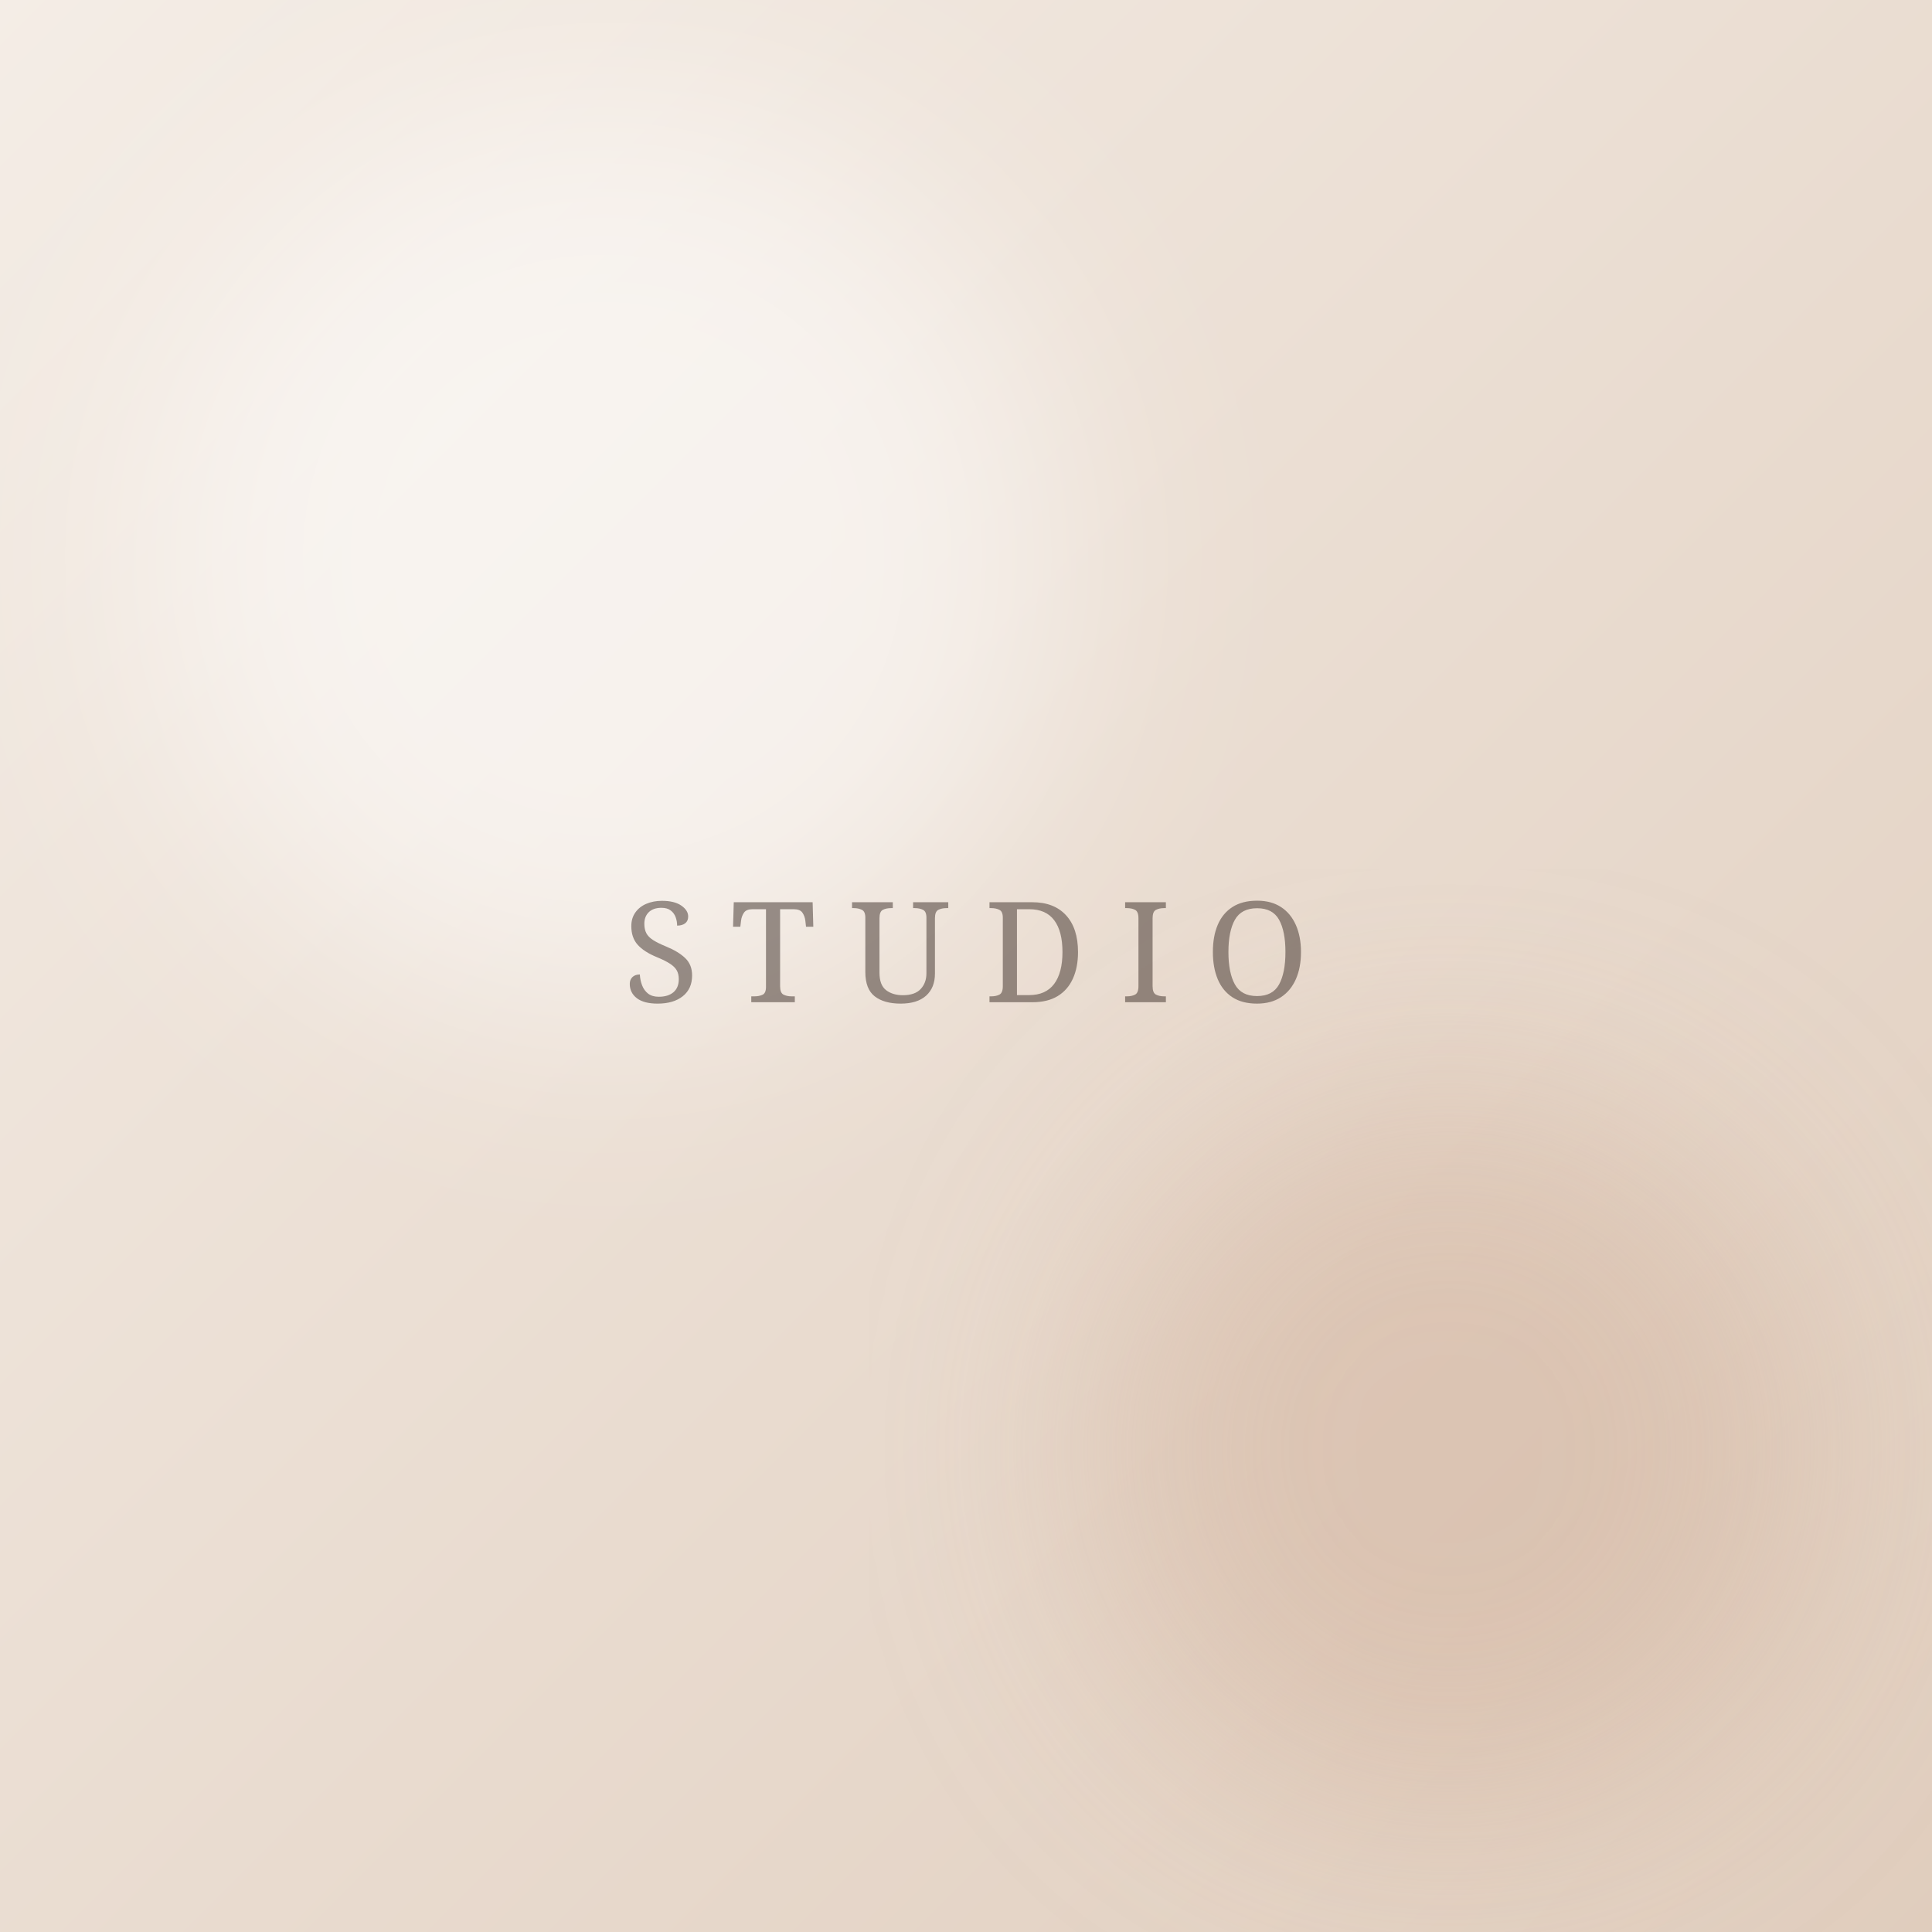
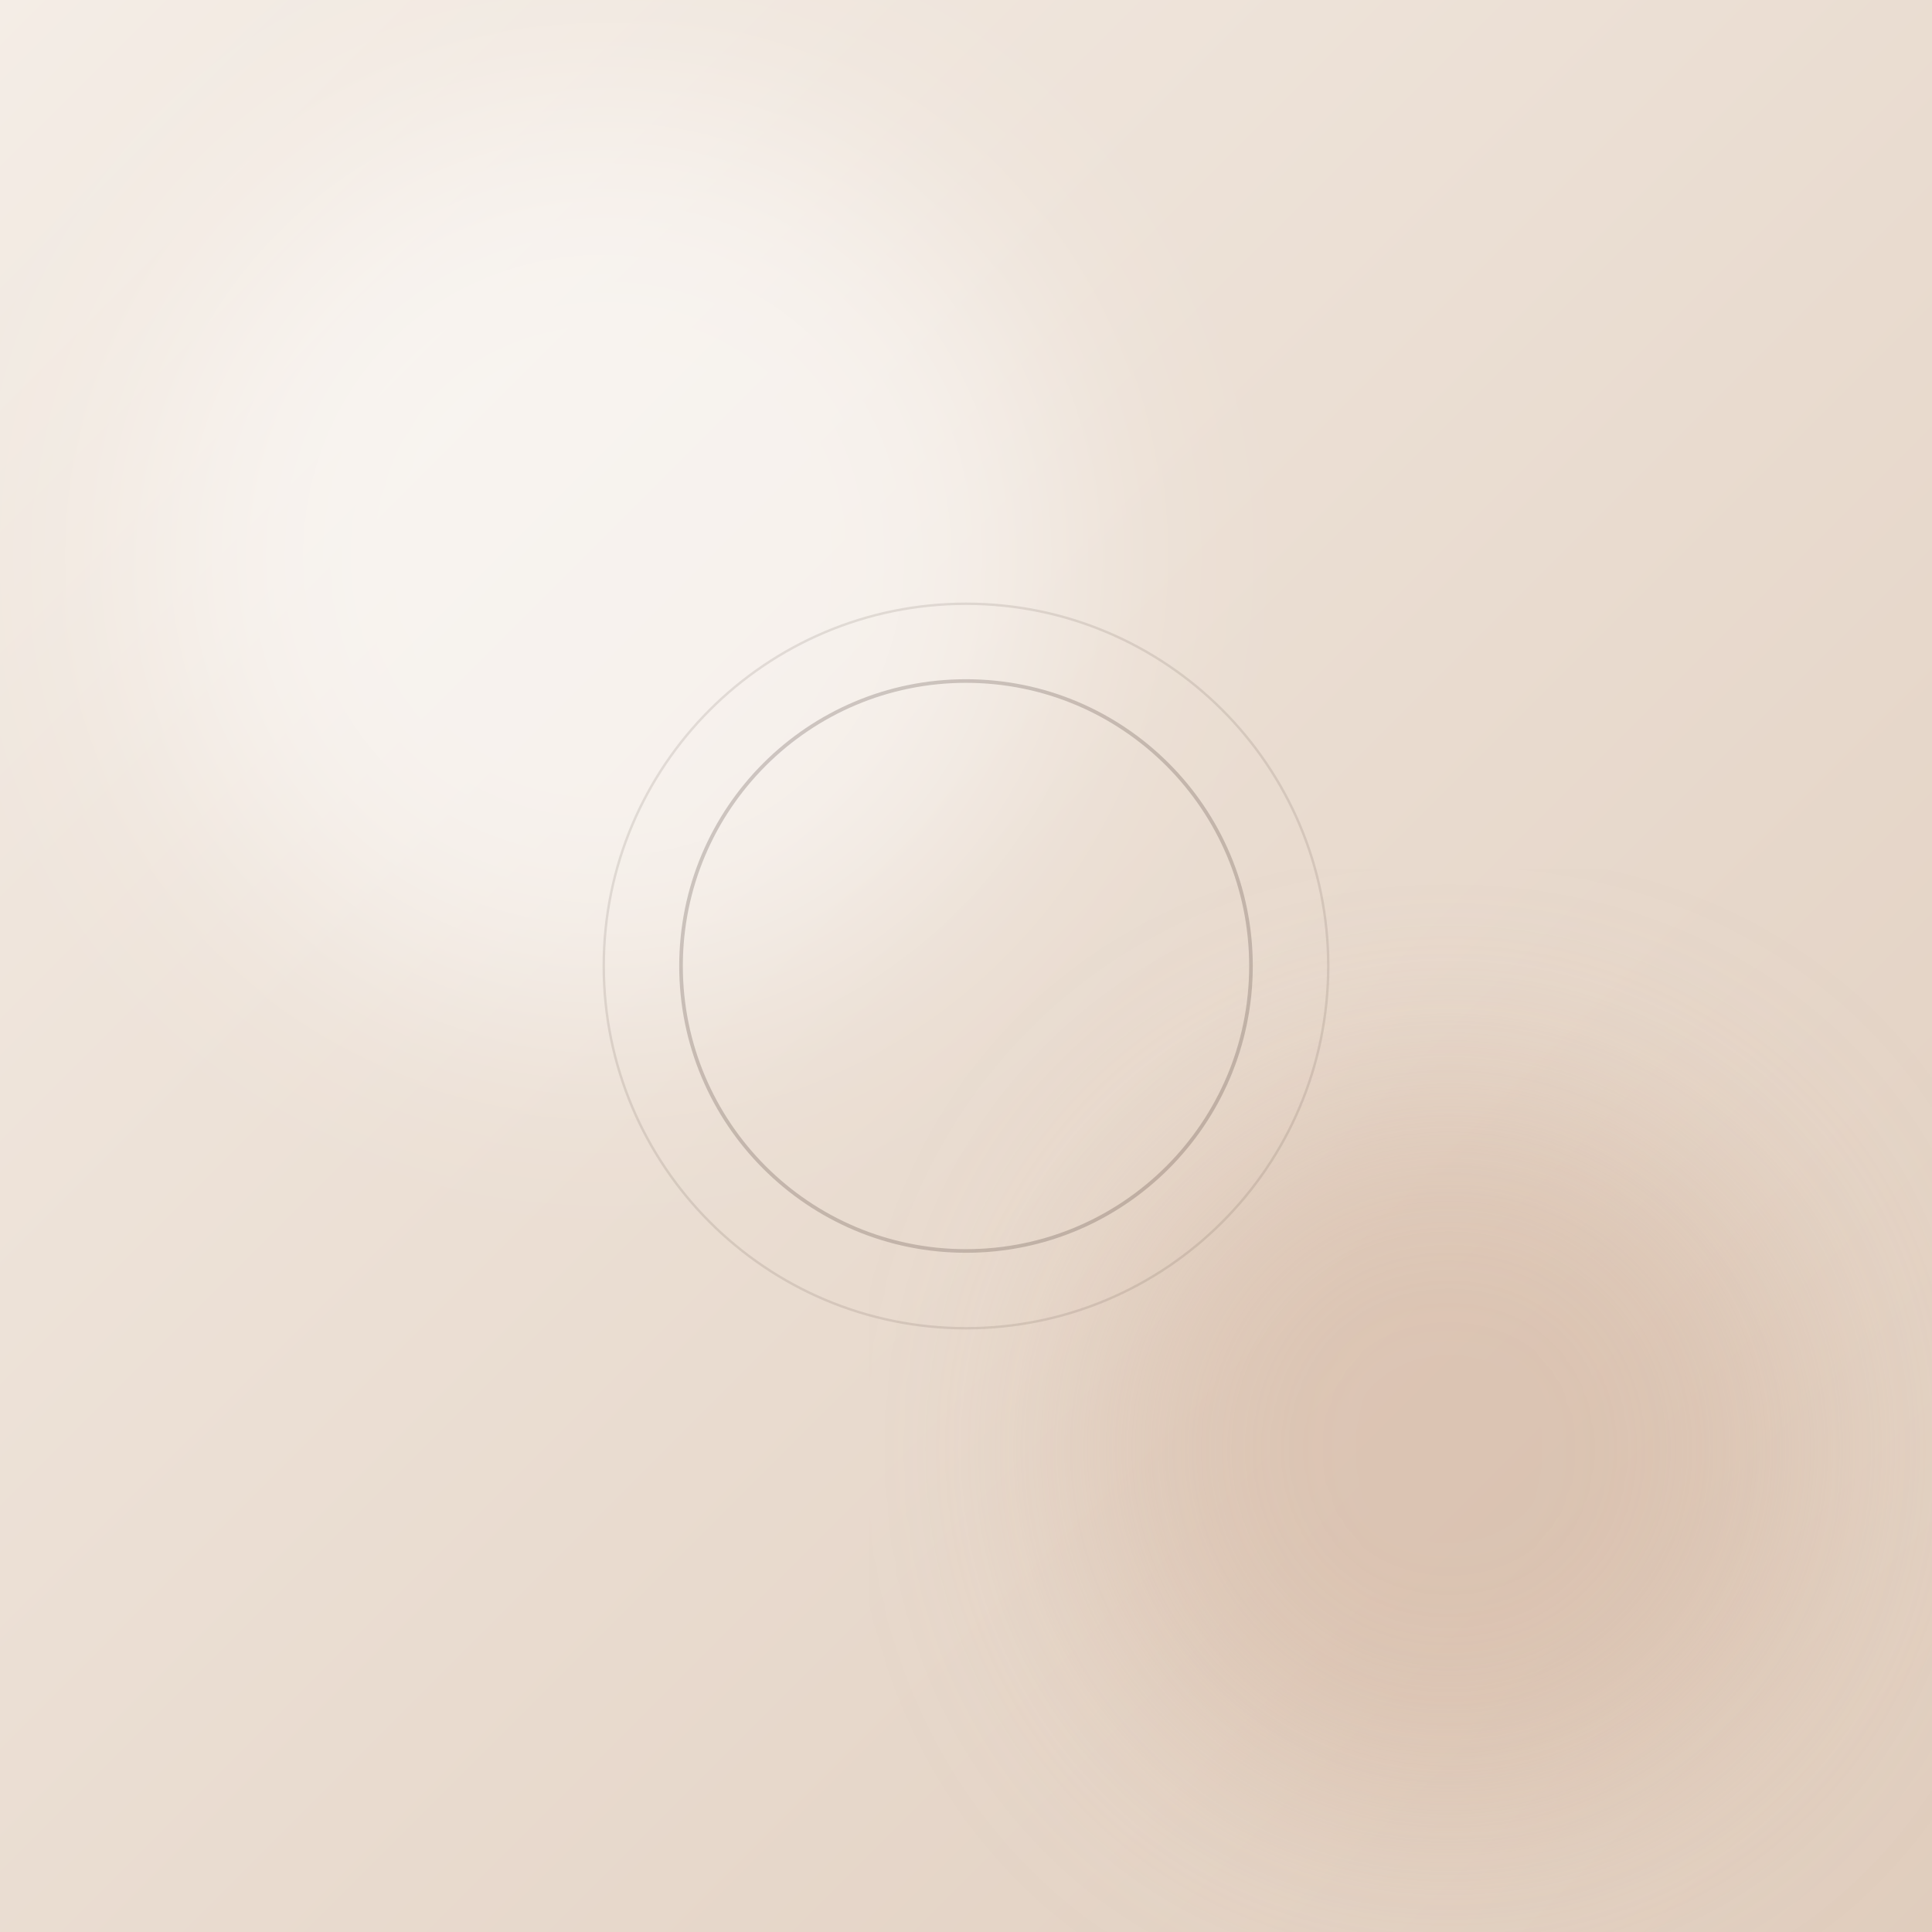
<svg xmlns="http://www.w3.org/2000/svg" viewBox="0 0 800 800" width="800" height="800" role="img">
  <defs>
    <linearGradient id="g" x1="0" y1="0" x2="1" y2="1">
      <stop offset="0" stop-color="#F4EDE6" />
      <stop offset="1" stop-color="#E0CDBD" />
    </linearGradient>
    <filter id="b" x="-30%" y="-30%" width="160%" height="160%">
      <feGaussianBlur stdDeviation="46" />
    </filter>
  </defs>
  <rect width="800" height="800" fill="url(#g)" />
  <circle cx="250" cy="230" r="190" fill="#ffffff" opacity="0.55" filter="url(#b)" />
  <circle cx="600" cy="600" r="150" fill="#C9A48C" opacity="0.35" filter="url(#b)" />
-   <text x="400" y="415" text-anchor="middle" font-family="Georgia, serif" font-size="58" letter-spacing="14" fill="#3A2B25" opacity="0.5">STUDIO</text>
+   <circle cx="400" cy="400" r="118" fill="none" stroke="#3A2B25" stroke-width="1.5" opacity="0.22" />
+   <circle cx="400" cy="400" r="150" fill="none" stroke="#3A2B25" stroke-width="1" opacity="0.12" />
</svg>
